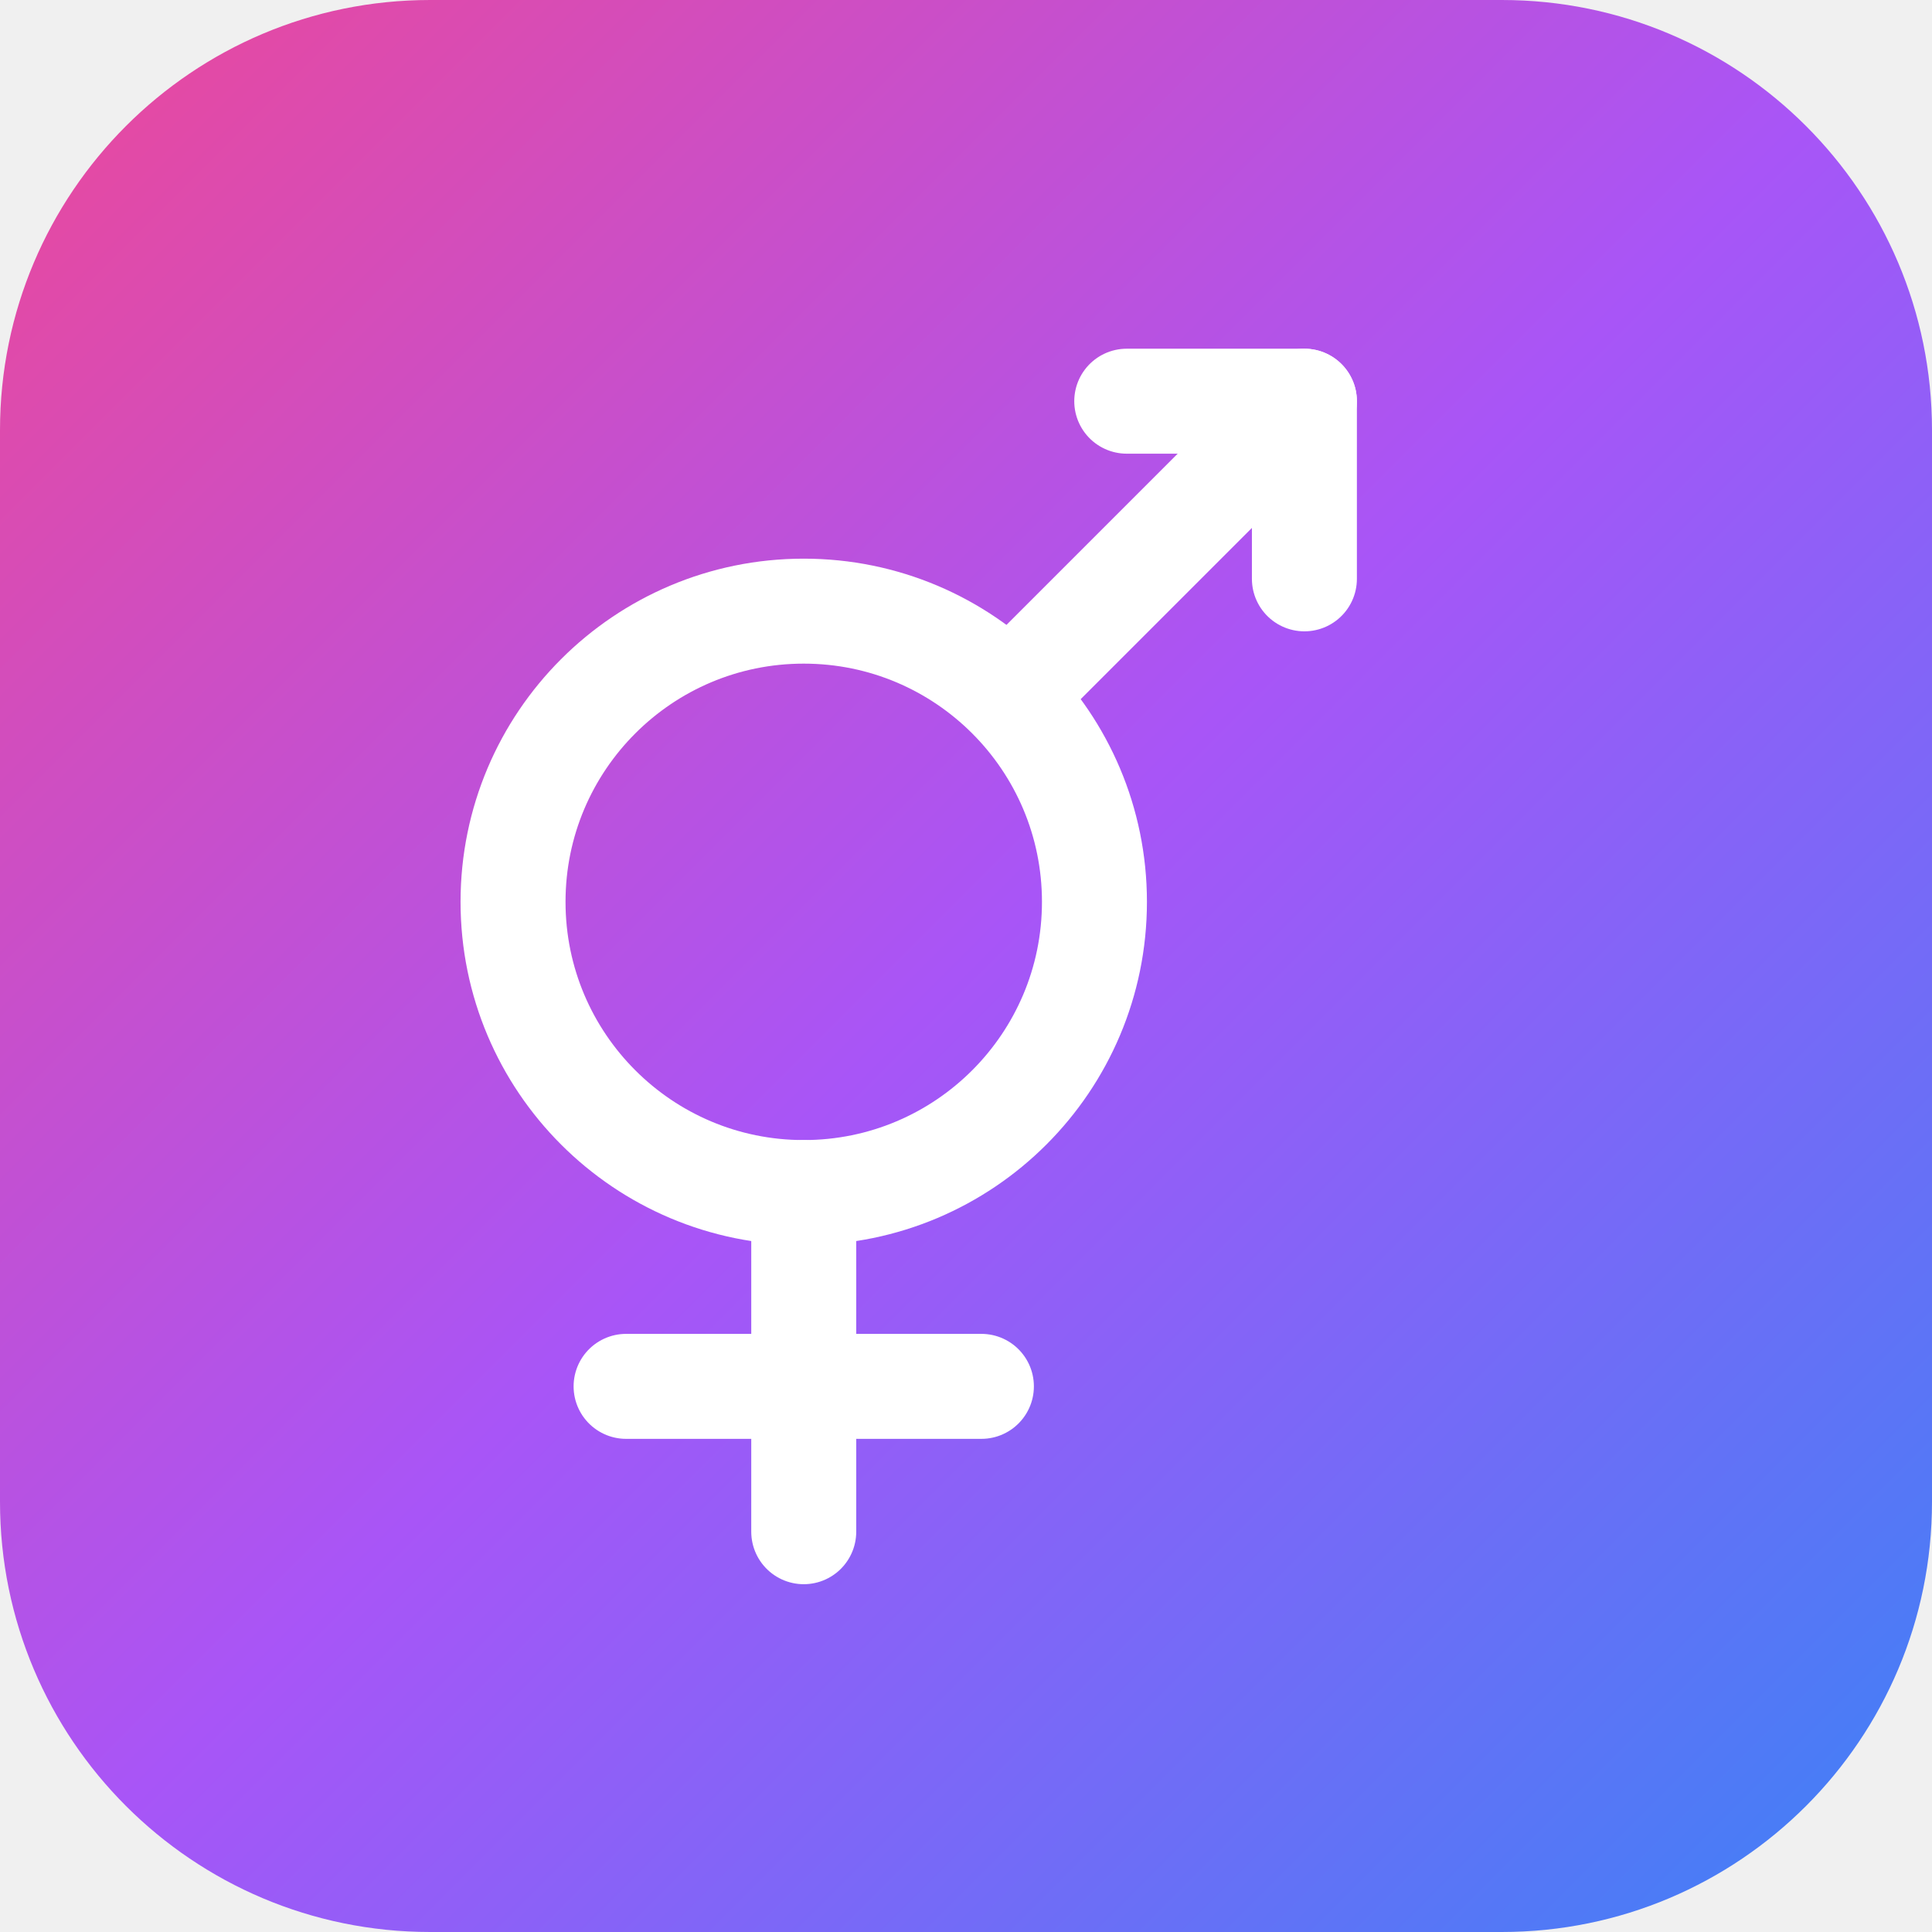
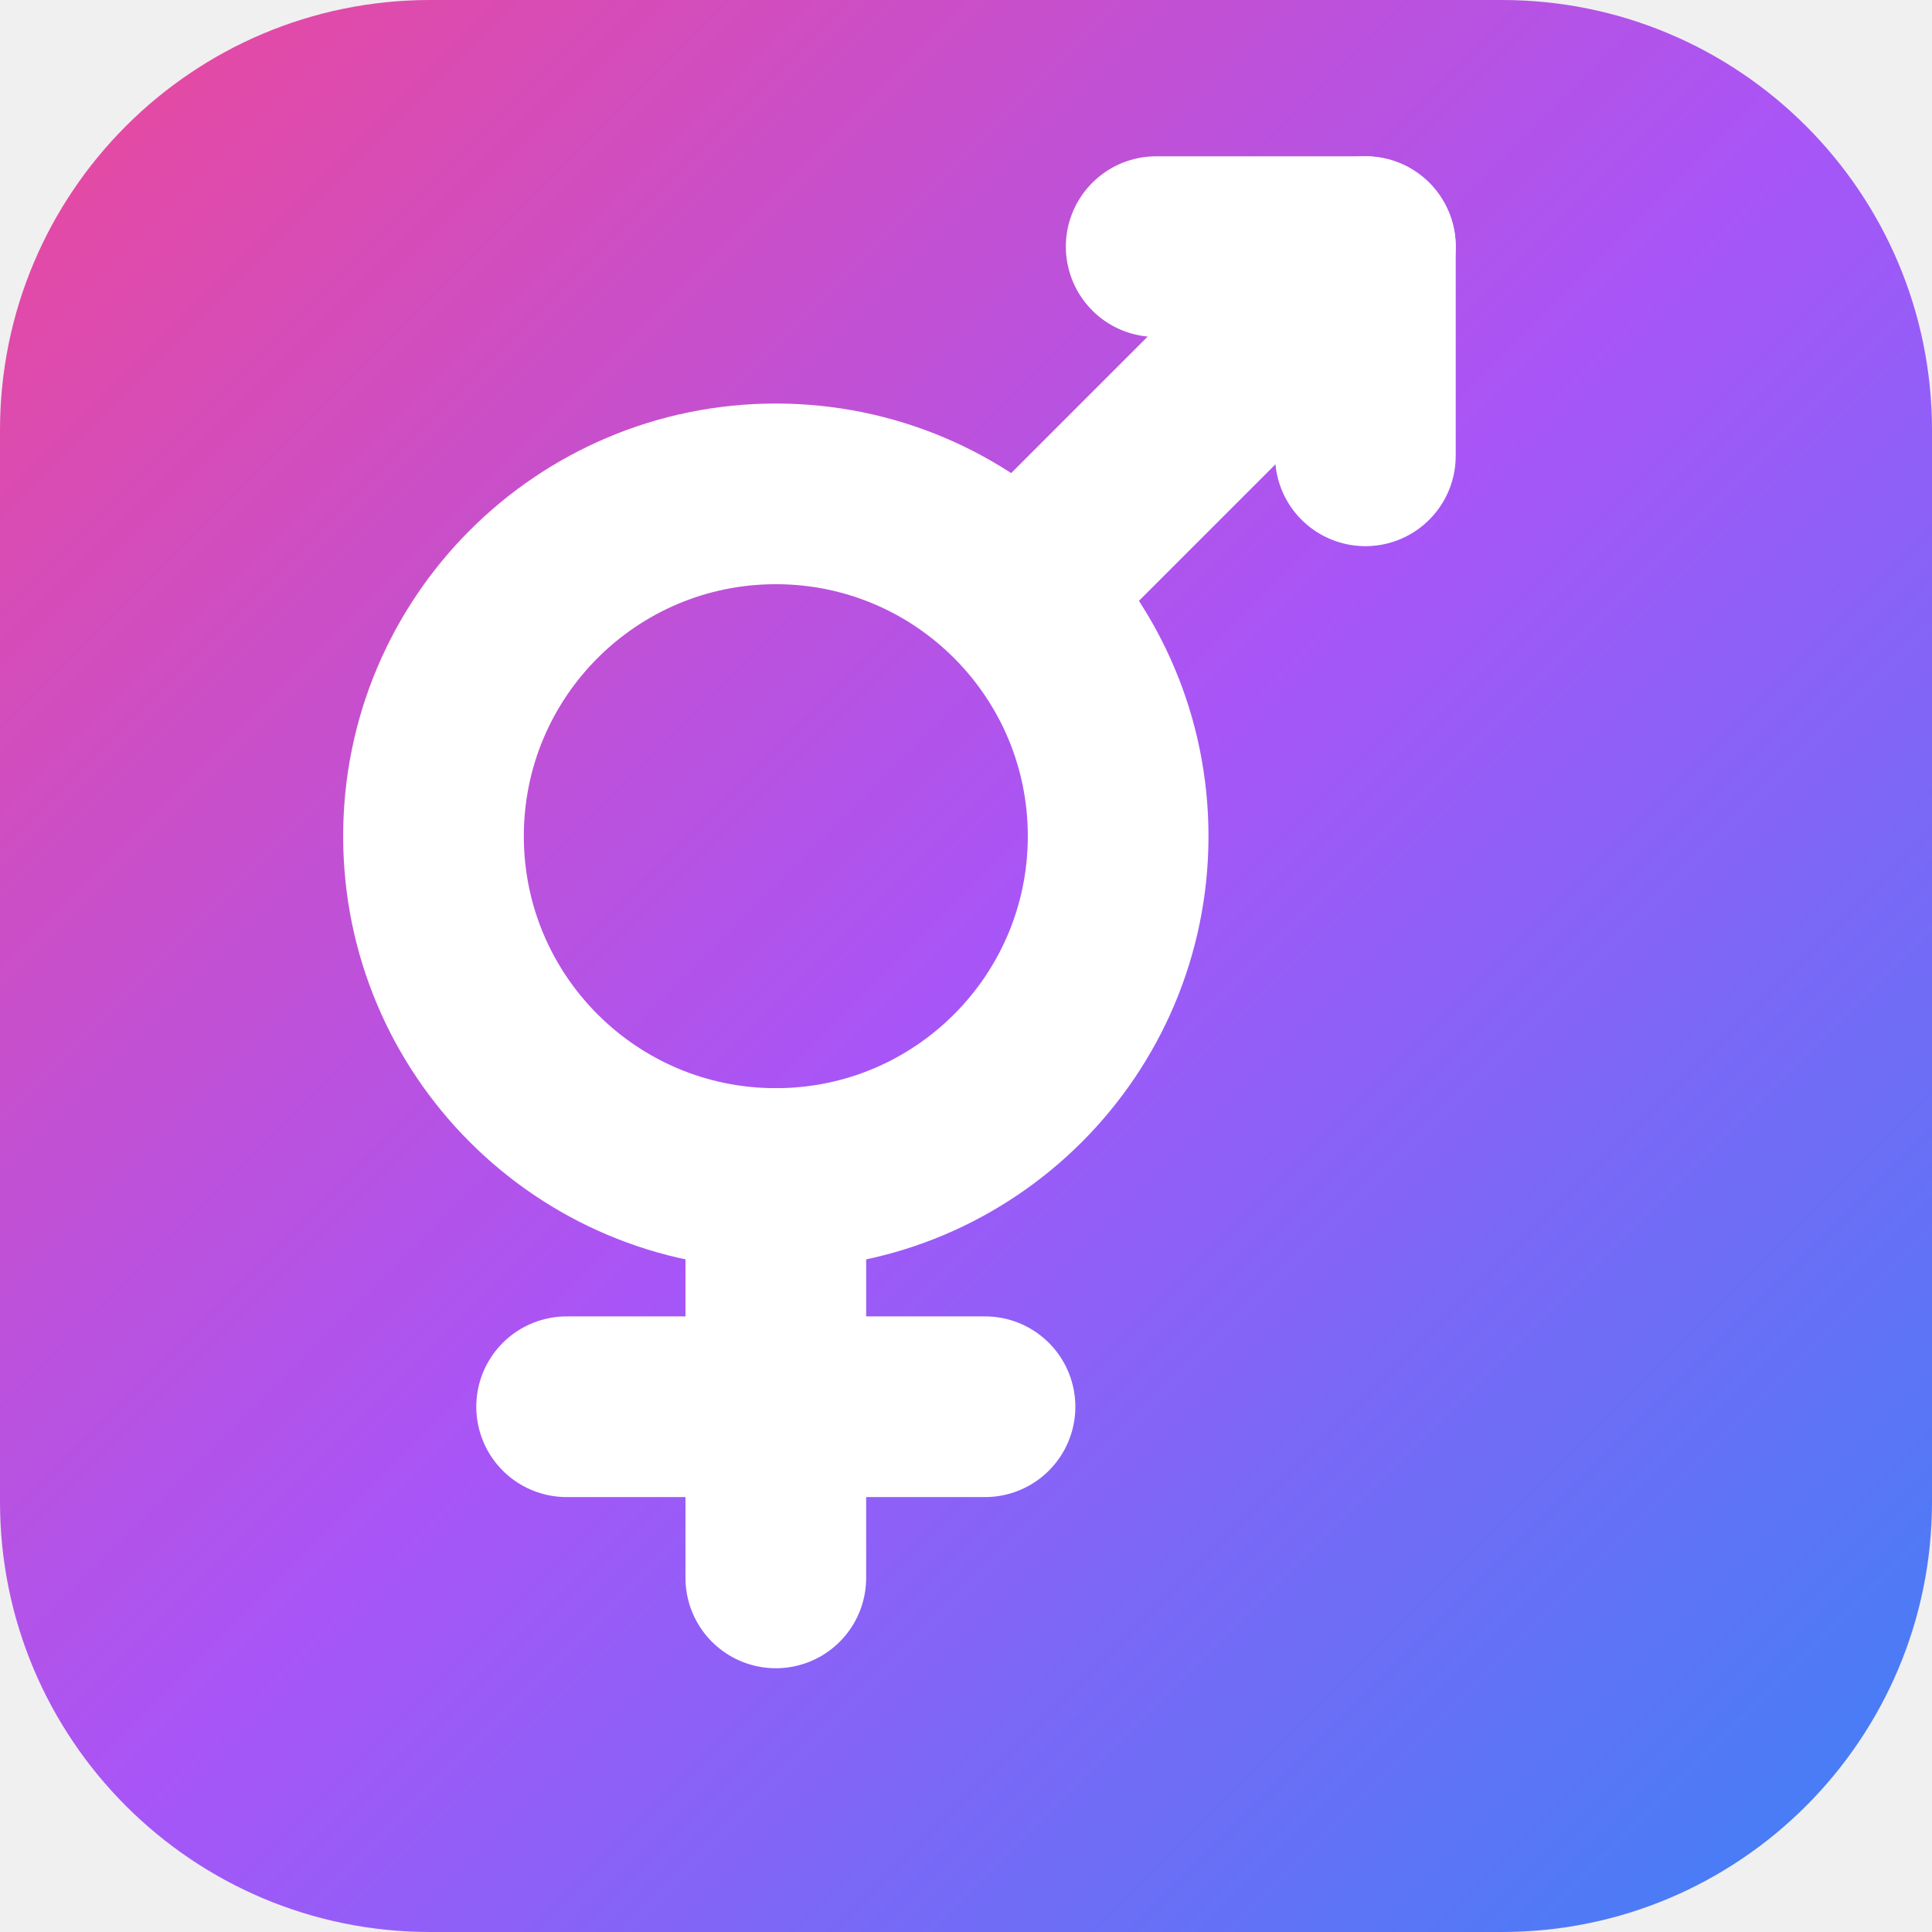
<svg xmlns="http://www.w3.org/2000/svg" viewBox="0 0 512 512" role="img" aria-label="PEERIOD">
  <defs>
    <linearGradient id="ig" gradientUnits="userSpaceOnUse" x1="0" y1="0" x2="512" y2="512">
      <stop offset="0%" stop-color="#ec4899" />
      <stop offset="50%" stop-color="#a855f7" />
      <stop offset="100%" stop-color="#3b82f6" />
    </linearGradient>
  </defs>
  <rect width="512" height="512" rx="114" fill="url(#ig)" />
-   <g transform="translate(-1,25) scale(2.14)" fill="none" stroke="#ffffff" stroke-width="13" stroke-linecap="round" stroke-linejoin="round">
+   <g transform="translate(-46.4,-30.4) scale(2.52)" fill="none" stroke="#ffffff" stroke-width="19" stroke-linecap="round" stroke-linejoin="round">
    <circle cx="100" cy="100" r="36" />
    <path d="M125.5 74.5 L162 38" />
    <path d="M140 38 H162 V60" />
    <path d="M100 136 V178" />
    <path d="M78 160 H122" />
  </g>
</svg>
